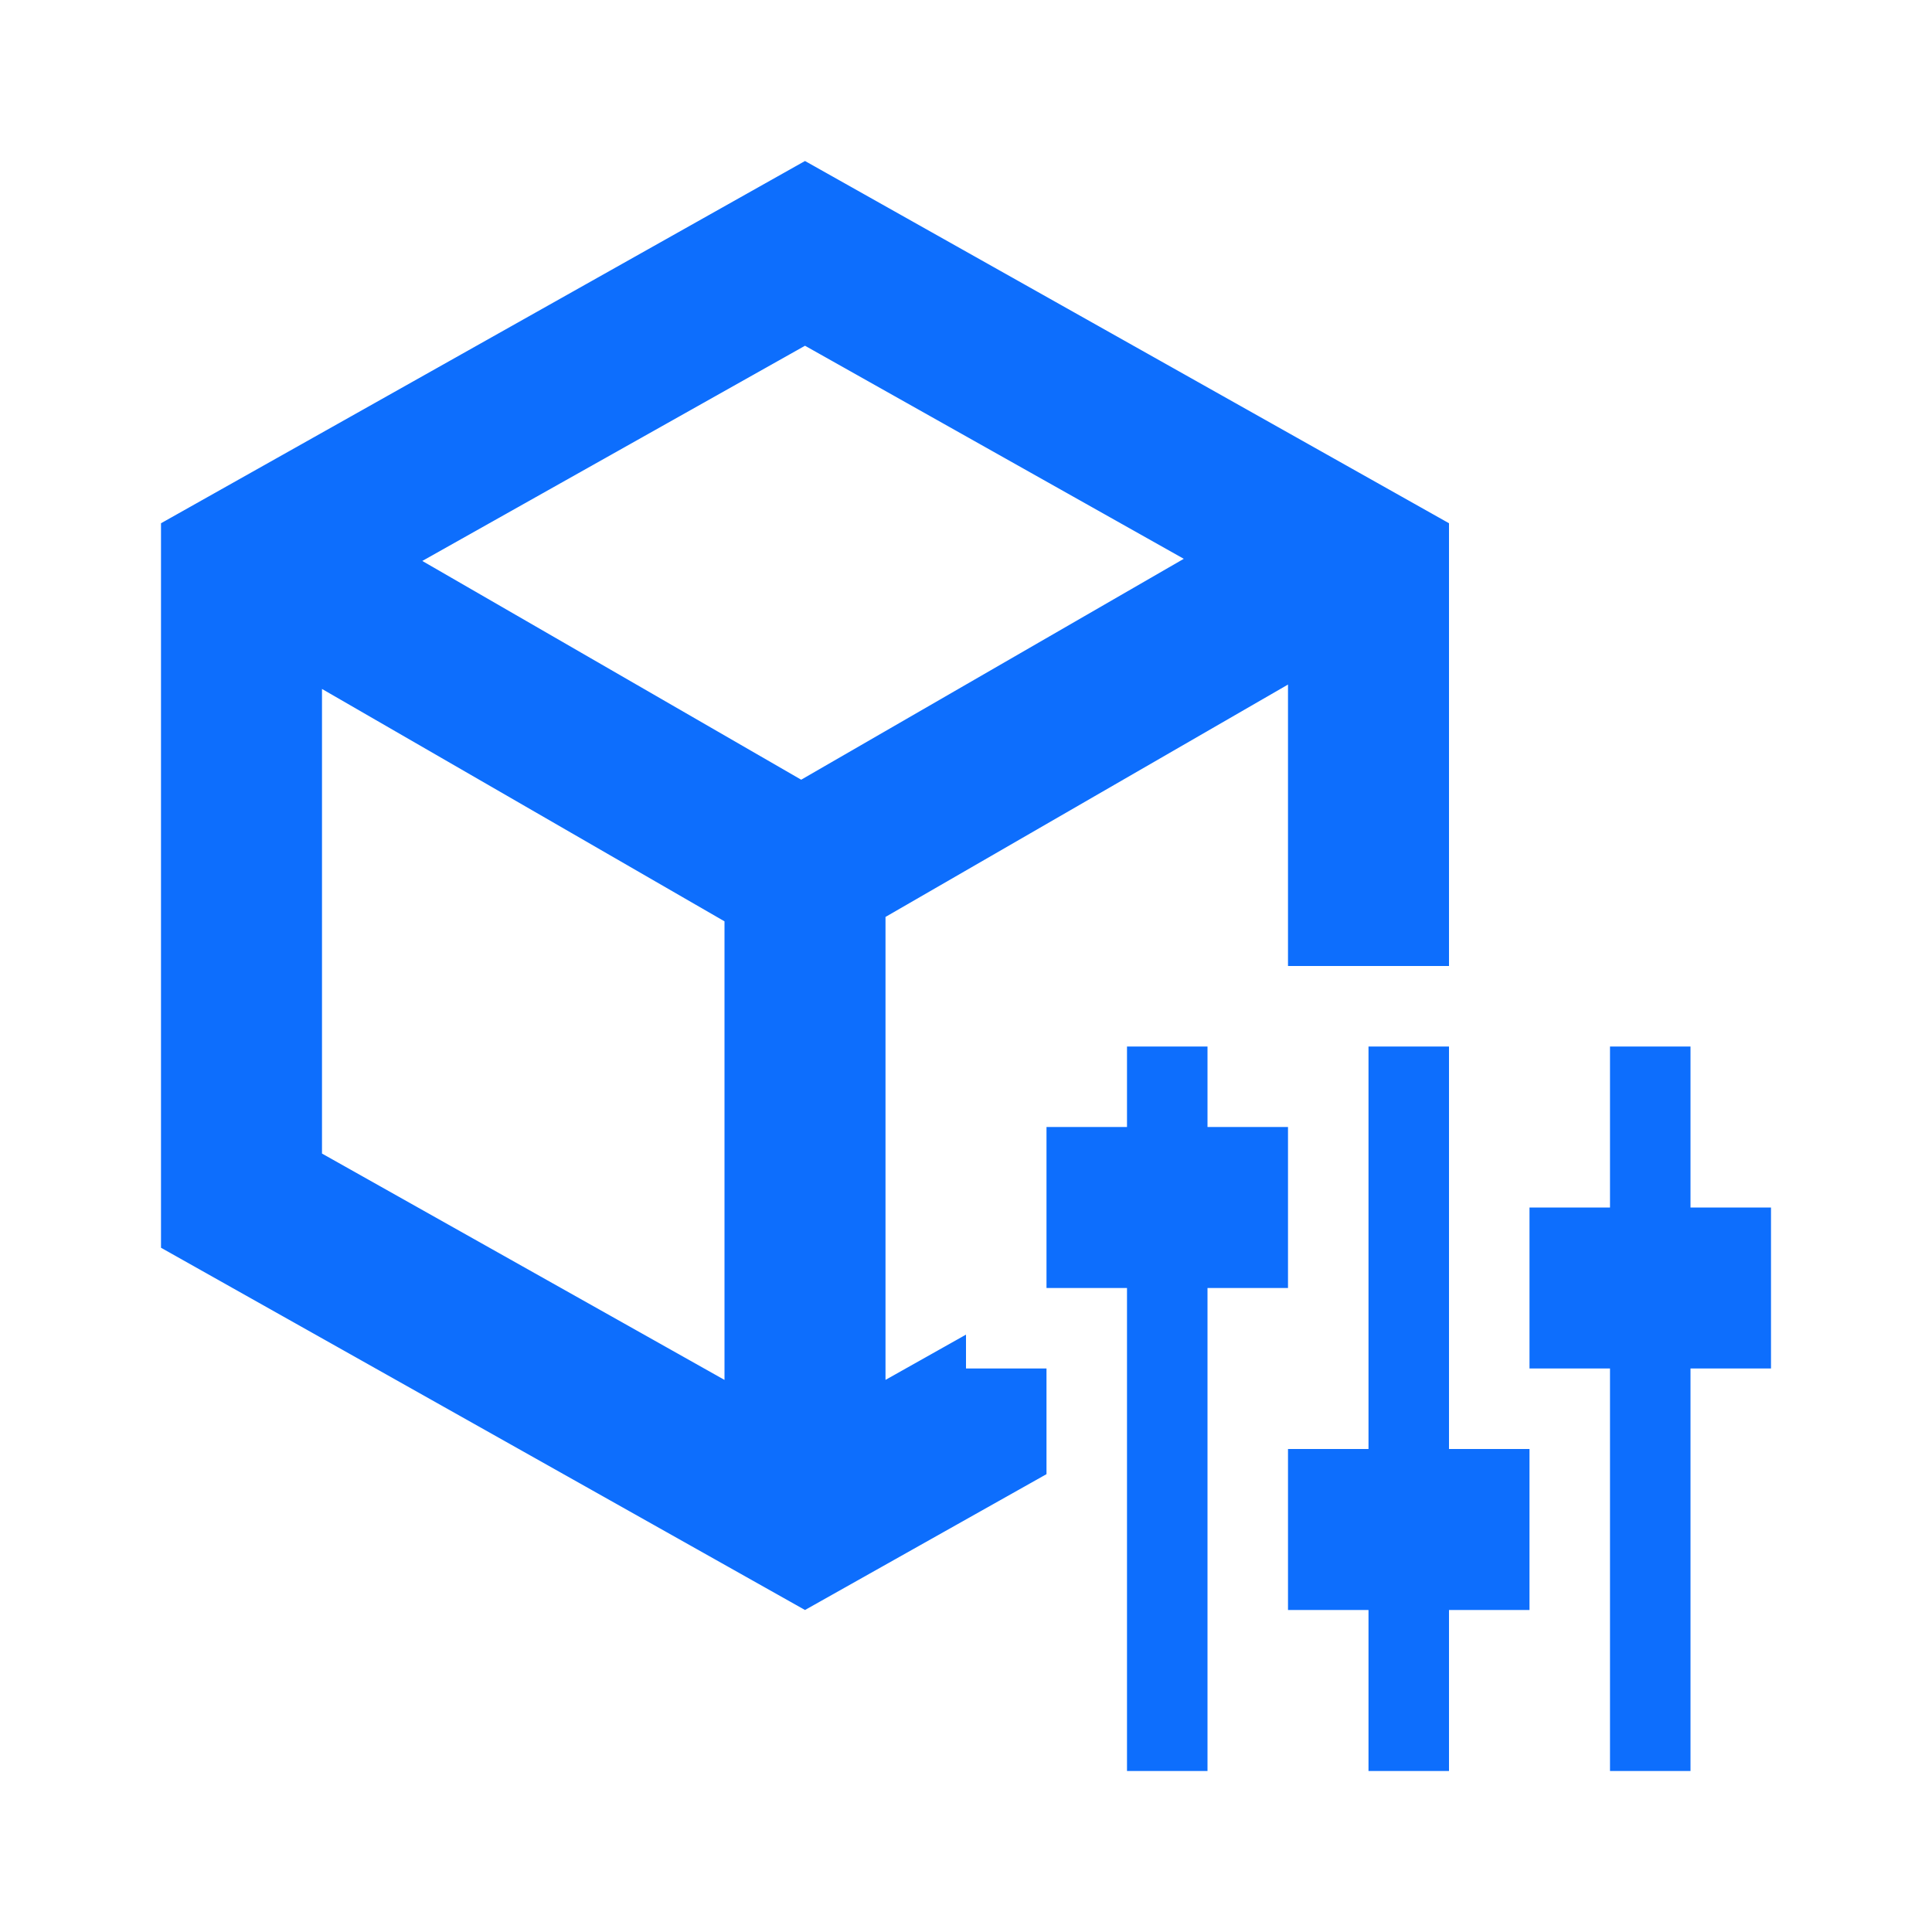
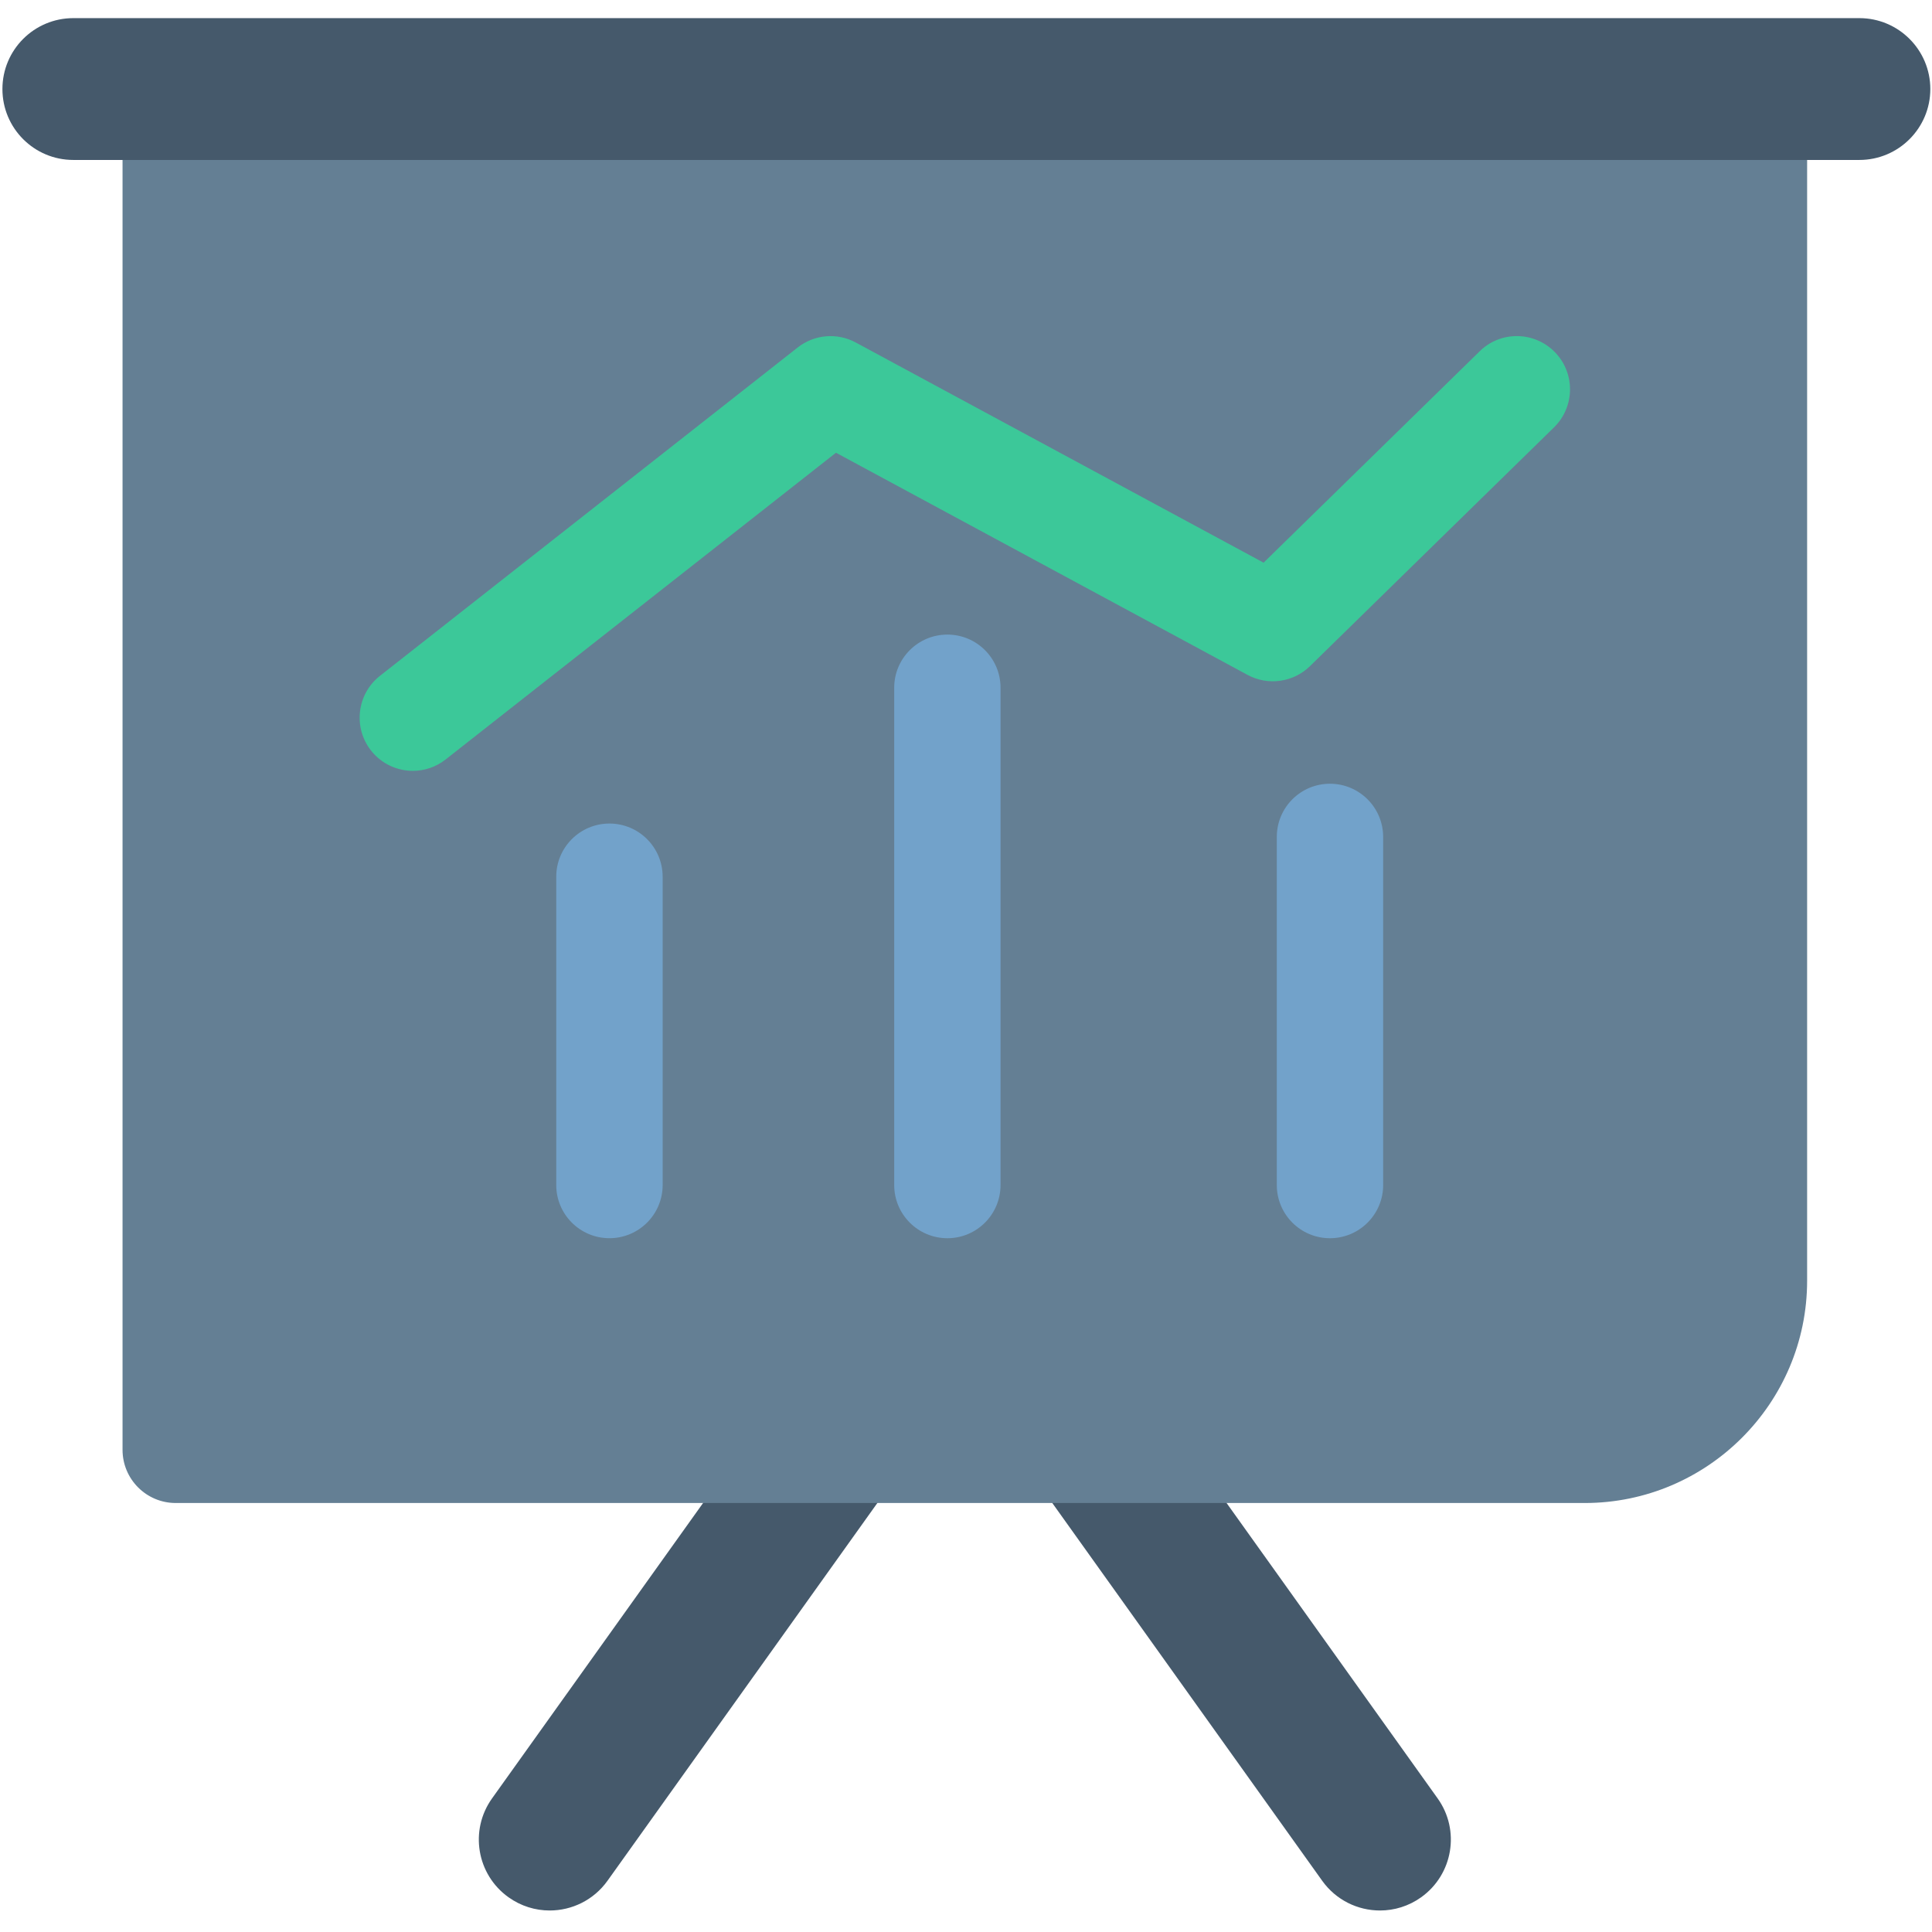
- <svg xmlns="http://www.w3.org/2000/svg" width="800px" height="800px" viewBox="0 0 512 512" version="1.1" fill="#000000">
+ <svg xmlns="http://www.w3.org/2000/svg" viewBox="0 0 91 91" enable-background="new 0 0 91 91" id="Layer_1" version="1.1" xml:space="preserve" fill="#000000">
  <g id="SVGRepo_bgCarrier" stroke-width="0" />
  <g id="SVGRepo_tracerCarrier" stroke-linecap="round" stroke-linejoin="round" />
  <g id="SVGRepo_iconCarrier">
-     <g id="Page-1" stroke="none" stroke-width="1" fill="none" fill-rule="evenodd">
-       <g id="icon" fill="#0d6efd" transform="translate(42.66667, 42.66667)">
-         <path d="M277.333,234.667 L277.333,256 L298.667,256 L298.667,298.667 L277.333,298.667 L277.333,426.667 L256,426.667 L256,298.667 L234.667,298.667 L234.667,256 L256,256 L256,234.667 L277.333,234.667 Z M341.333,234.667 L341.333,341.333 L362.667,341.333 L362.667,384 L341.333,384 L341.333,426.667 L320,426.667 L320,384 L298.667,384 L298.667,341.333 L320,341.333 L320,234.667 L341.333,234.667 Z M405.333,234.667 L405.333,277.333 L426.667,277.333 L426.667,320 L405.333,320 L405.333,426.667 L384,426.667 L384,320 L362.667,320 L362.667,277.333 L384,277.333 L384,234.667 L405.333,234.667 Z M170.667,7.10542736e-15 L341.333,96 L341.333,213.333 L298.666,213.333 L298.666,138.747 L192,200.331 L192,323.018 L213.333,311.018 L213.333,320 L234.667,320 L234.666,348 L170.667,384 L3.55271368e-14,288 L3.55271368e-14,96 L170.667,7.10542736e-15 Z M42.666,139.913 L42.667,263.04 L149.333,323.022 L149.333,201.497 L42.666,139.913 Z M170.667,48.96 L69.246,105.991 L169.656,163.963 L271.048,105.424 L170.667,48.96 Z" id="Combined-Shape"> </path>
+     <g>
+       <g>
+         <path d="M25.891,89.987c-0.672,0-1.352-0.203-1.939-0.623c-1.502-1.072-1.848-3.158-0.775-4.658l13.117-18.361 c1.076-1.502,3.162-1.846,4.66-0.775c1.5,1.072,1.85,3.158,0.775,4.658L28.612,88.589C27.959,89.501,26.932,89.987,25.891,89.987z " fill="#45596B" />
+         <path d="M65,89.987c-1.043,0-2.068-0.486-2.721-1.398L49.16,70.228c-1.07-1.5-0.725-3.586,0.777-4.658 c1.5-1.07,3.586-0.725,4.658,0.775l13.119,18.361c1.074,1.5,0.725,3.586-0.775,4.658C66.352,89.784,65.672,89.987,65,89.987z" fill="#45596B" />
+         <path d="M82.611,1.69H8.278c-1.383,0-2.506,1.121-2.506,2.504v64.094c0,1.385,1.123,2.506,2.506,2.506h66.365 c5.773,0,10.475-4.697,10.475-10.473V4.194C85.117,2.812,83.994,1.69,82.611,1.69z" fill="#647F94" />
+         <g>
+           <path d="M44.624,29.89c-1.383,0-2.506,1.121-2.506,2.504v23.422c0,1.385,1.123,2.506,2.506,2.506 c1.382,0,2.503-1.121,2.503-2.506V32.394C47.127,31.011,46.006,29.89,44.624,29.89z" fill="#72a2ca" />
+           <path d="M28.706,38.79c-1.383,0-2.506,1.121-2.506,2.504v14.523c0,1.383,1.123,2.504,2.506,2.504 s2.506-1.121,2.506-2.504V41.294C31.211,39.911,30.088,38.79,28.706,38.79z" fill="#72a2ca" />
+           <path d="M62.643,36.915c-1.383,0-2.504,1.121-2.504,2.506v16.395c0,1.385,1.121,2.506,2.504,2.506 s2.506-1.121,2.506-2.506V39.421C65.148,38.036,64.025,36.915,62.643,36.915z" fill="#72a2ca" />
+           <path d="M73.236,16.585c-0.971-0.99-2.557-1.008-3.541-0.039l-10.178,9.957L40.311,16.134 c-0.877-0.475-1.953-0.385-2.74,0.234L17.897,31.833c-1.088,0.854-1.275,2.43-0.422,3.518c0.492,0.627,1.23,0.957,1.971,0.957 c0.541,0,1.09-0.176,1.545-0.537l18.385-14.447l19.386,10.465c0.965,0.52,2.156,0.354,2.941-0.414l11.494-11.246 C74.186,19.159,74.203,17.573,73.236,16.585z" fill="#3cc899" />
+         </g>
+         <path d="M87.578,7.534H3.454c-1.846,0-3.34-1.494-3.34-3.34c0-1.844,1.494-3.34,3.34-3.34h84.125 c1.844,0,3.342,1.496,3.342,3.34C90.92,6.04,89.422,7.534,87.578,7.534z" fill="#45596B" />
      </g>
    </g>
  </g>
</svg>
